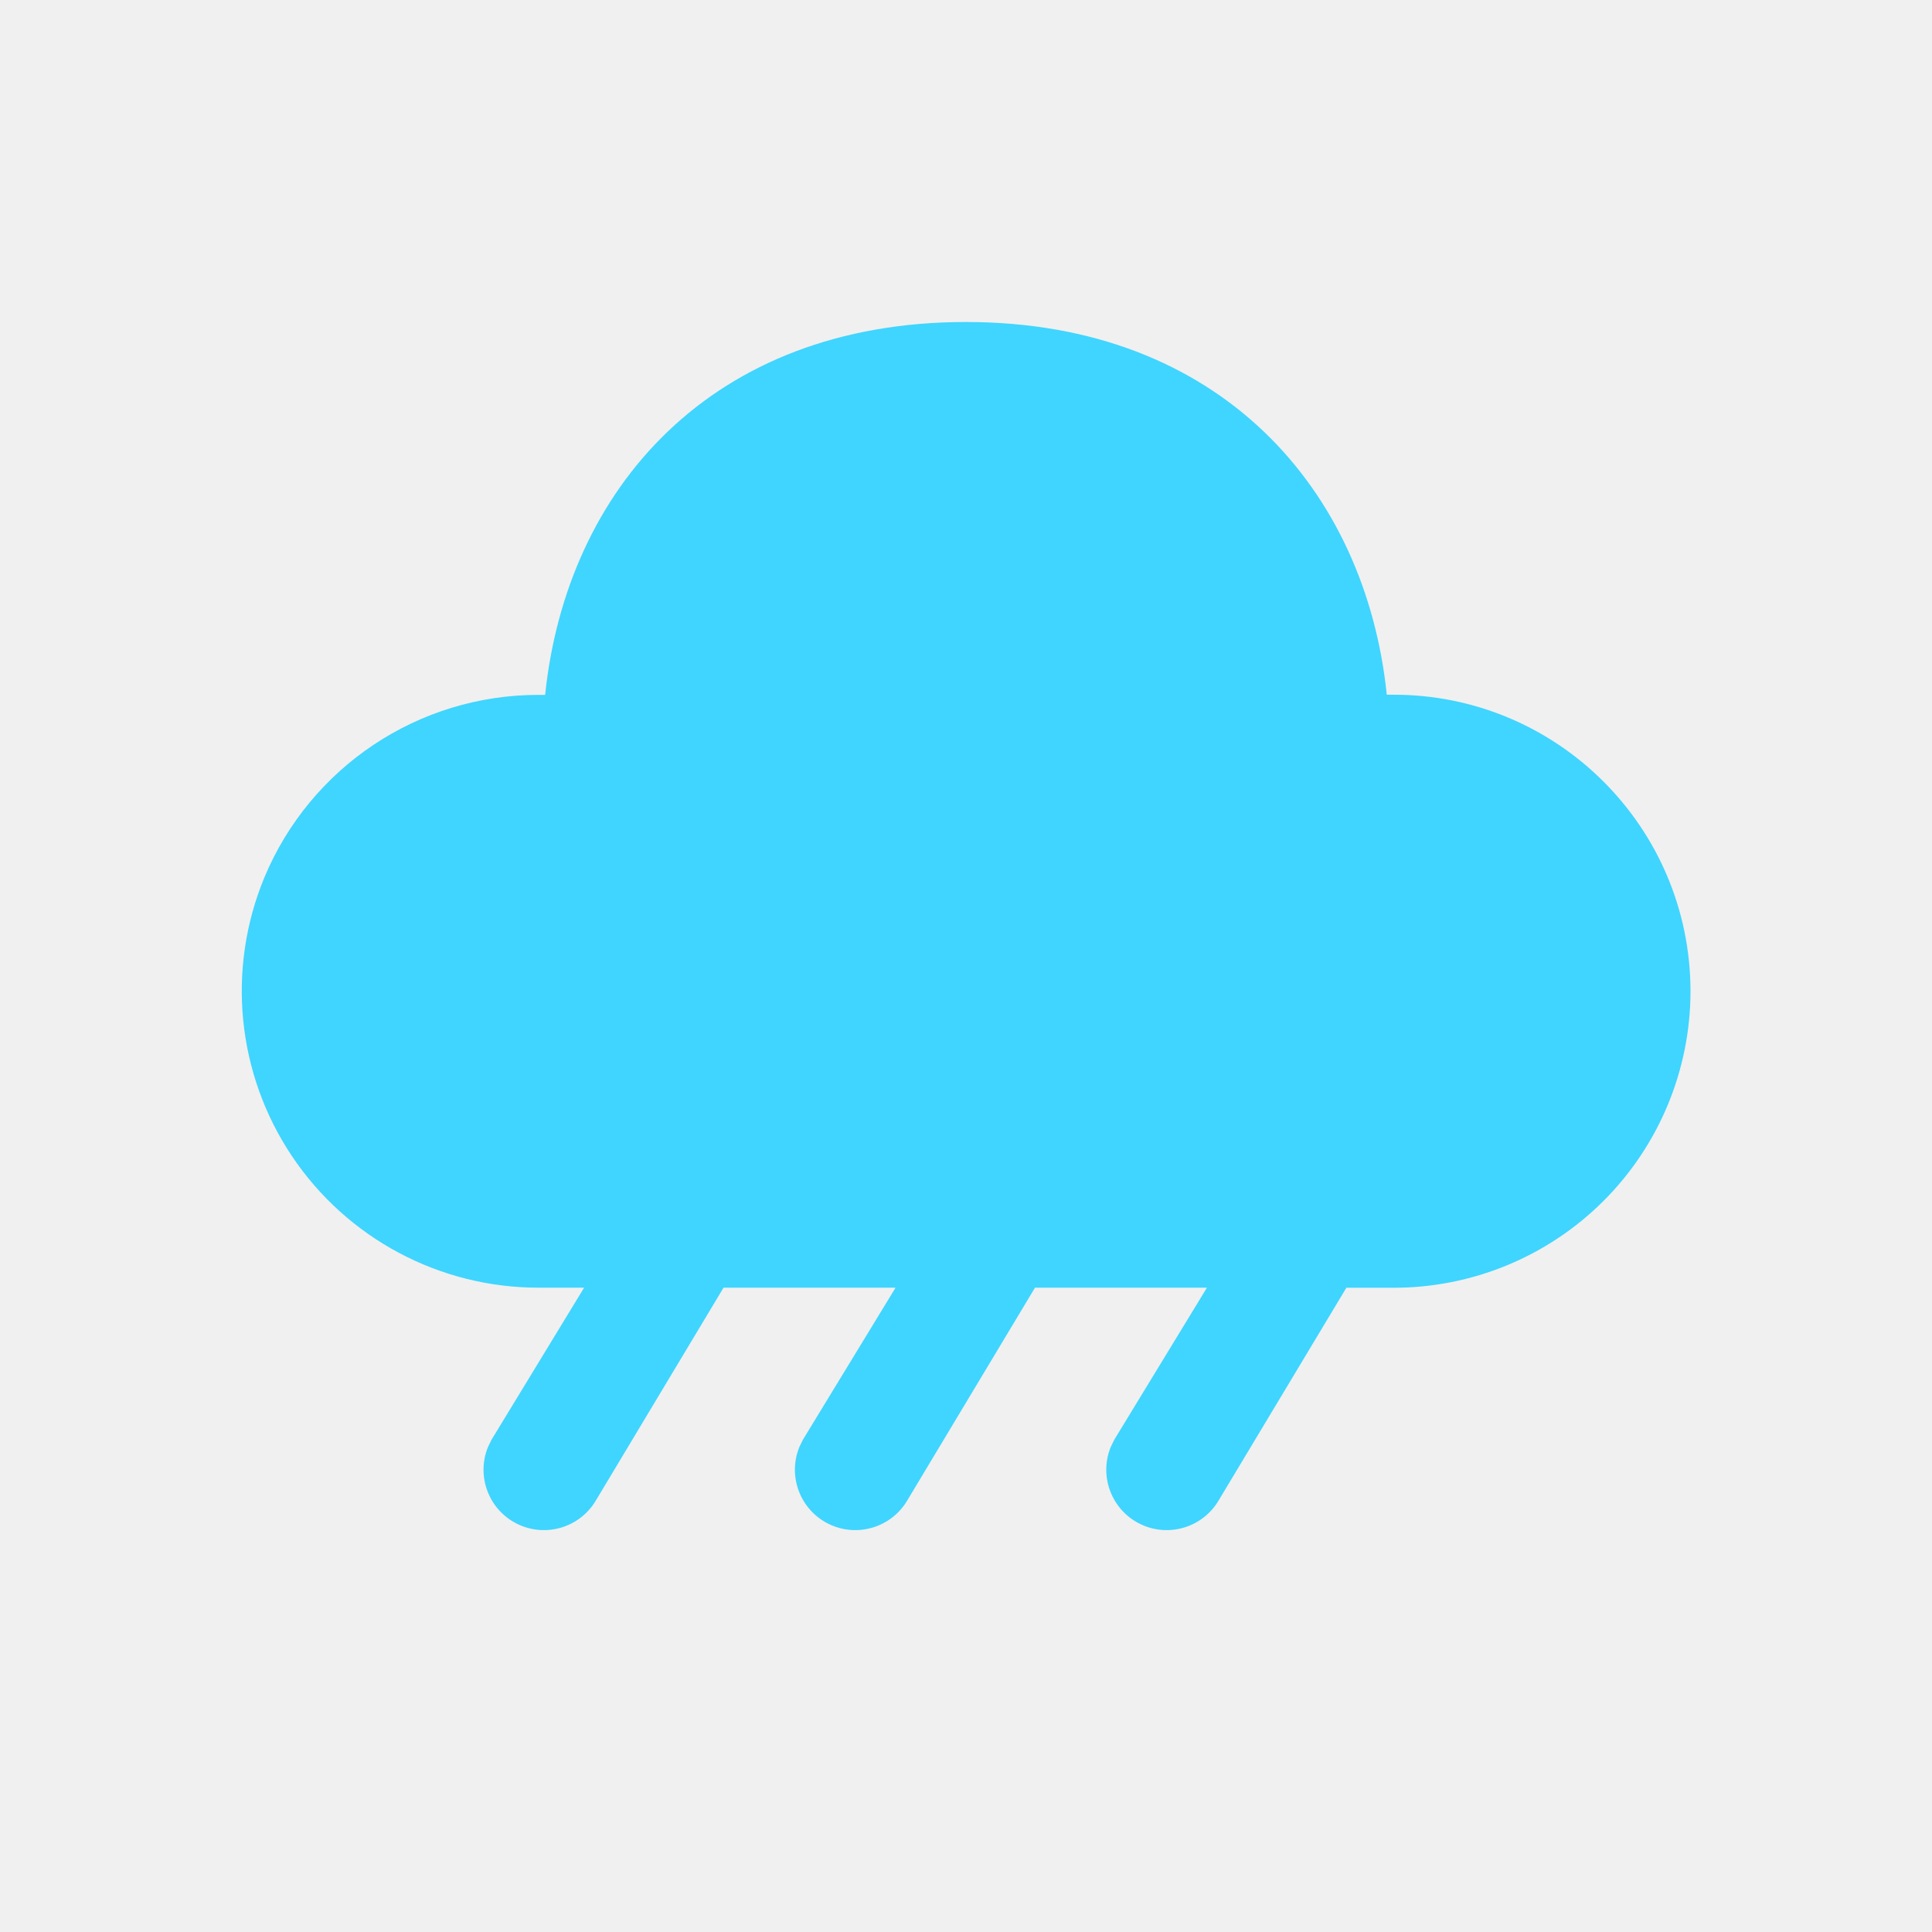
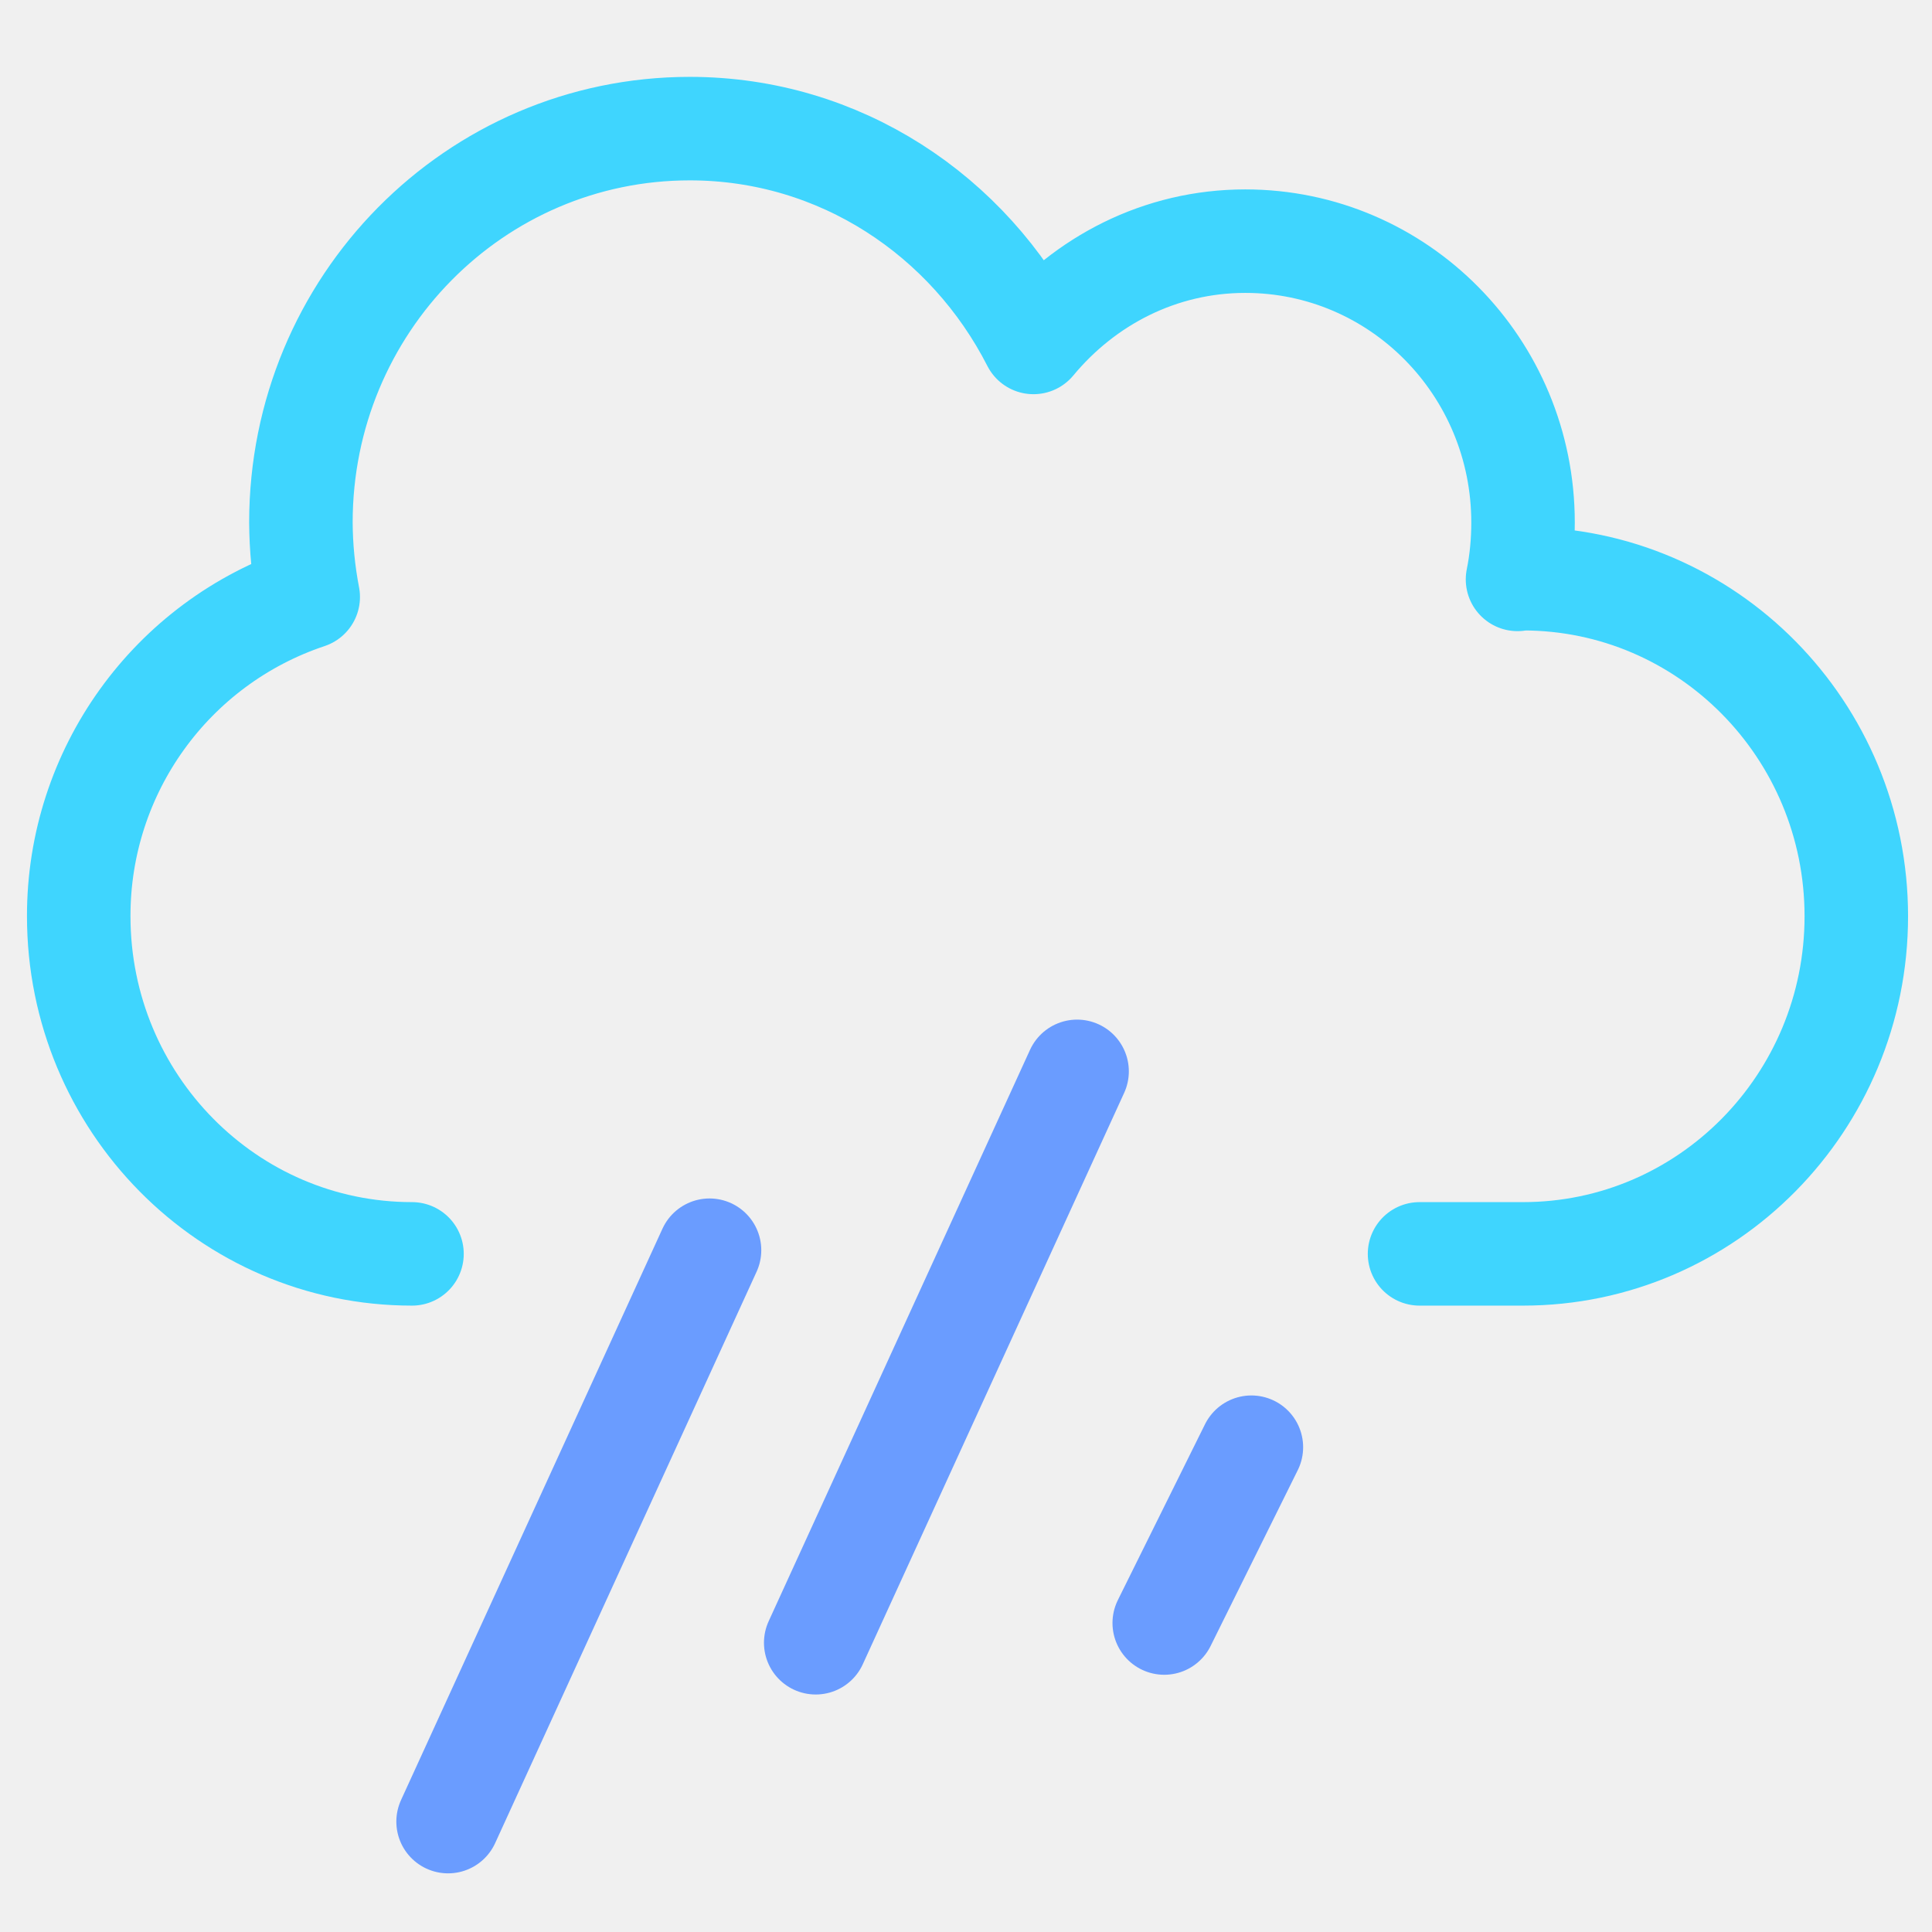
- <svg xmlns="http://www.w3.org/2000/svg" width="24" height="24" fill="none">
-   <path d="M12 4c3.169 0 4.966 2.098 5.227 4.63h.08A3.687 3.687 0 0 1 21 12.314a3.686 3.686 0 0 1-3.693 3.683h-.582l-1.583 2.636a.75.75 0 0 1-1.344-.658l.045-.092 1.15-1.887h-2.136l-1.583 2.637a.75.75 0 0 1-1.344-.658l.045-.092 1.15-1.887H8.988l-1.582 2.637a.75.75 0 0 1-1.344-.658l.045-.092 1.149-1.887h-.563a3.685 3.685 0 0 1-3.41-5.093 3.687 3.687 0 0 1 3.409-2.271h.08C7.036 6.08 8.832 4 12 4Z" fill="#3FD5FE" />
+ <svg xmlns="http://www.w3.org/2000/svg" width="28" height="28" fill="none">
+   <g clip-path="url(#a)" stroke-width="1.5" stroke-linecap="round">
+     <path d="M5.971 18.172c-2.667 0-4.83-2.192-4.83-4.893a4.87 4.87 0 0 1 3.326-4.627 5.867 5.867 0 0 1-.106-1.08c0-3.155 2.521-5.708 5.636-5.708 2.178 0 4.045 1.264 4.981 3.099.74-.892 1.832-1.468 3.07-1.468 2.223 0 4.025 1.824 4.025 4.077 0 .285-.026.56-.08.825.024 0 .05-.01.08-.01 2.666 0 4.83 2.191 4.83 4.892 0 2.701-2.163 4.893-4.83 4.893h-1.5" stroke="#3FD5FE" stroke-linejoin="round" />
+     <path d="m11.822 23.808 3.788-8.281M6.494 26.4l3.789-8.281M16.873 23.522l1.263-2.548" stroke="#6A9CFF" />
+   </g>
+   <defs>
+     <clipPath id="a">
+       <path fill="#fff" d="M0 0h28v28H0z" />
+     </clipPath>
+   </defs>
</svg>
